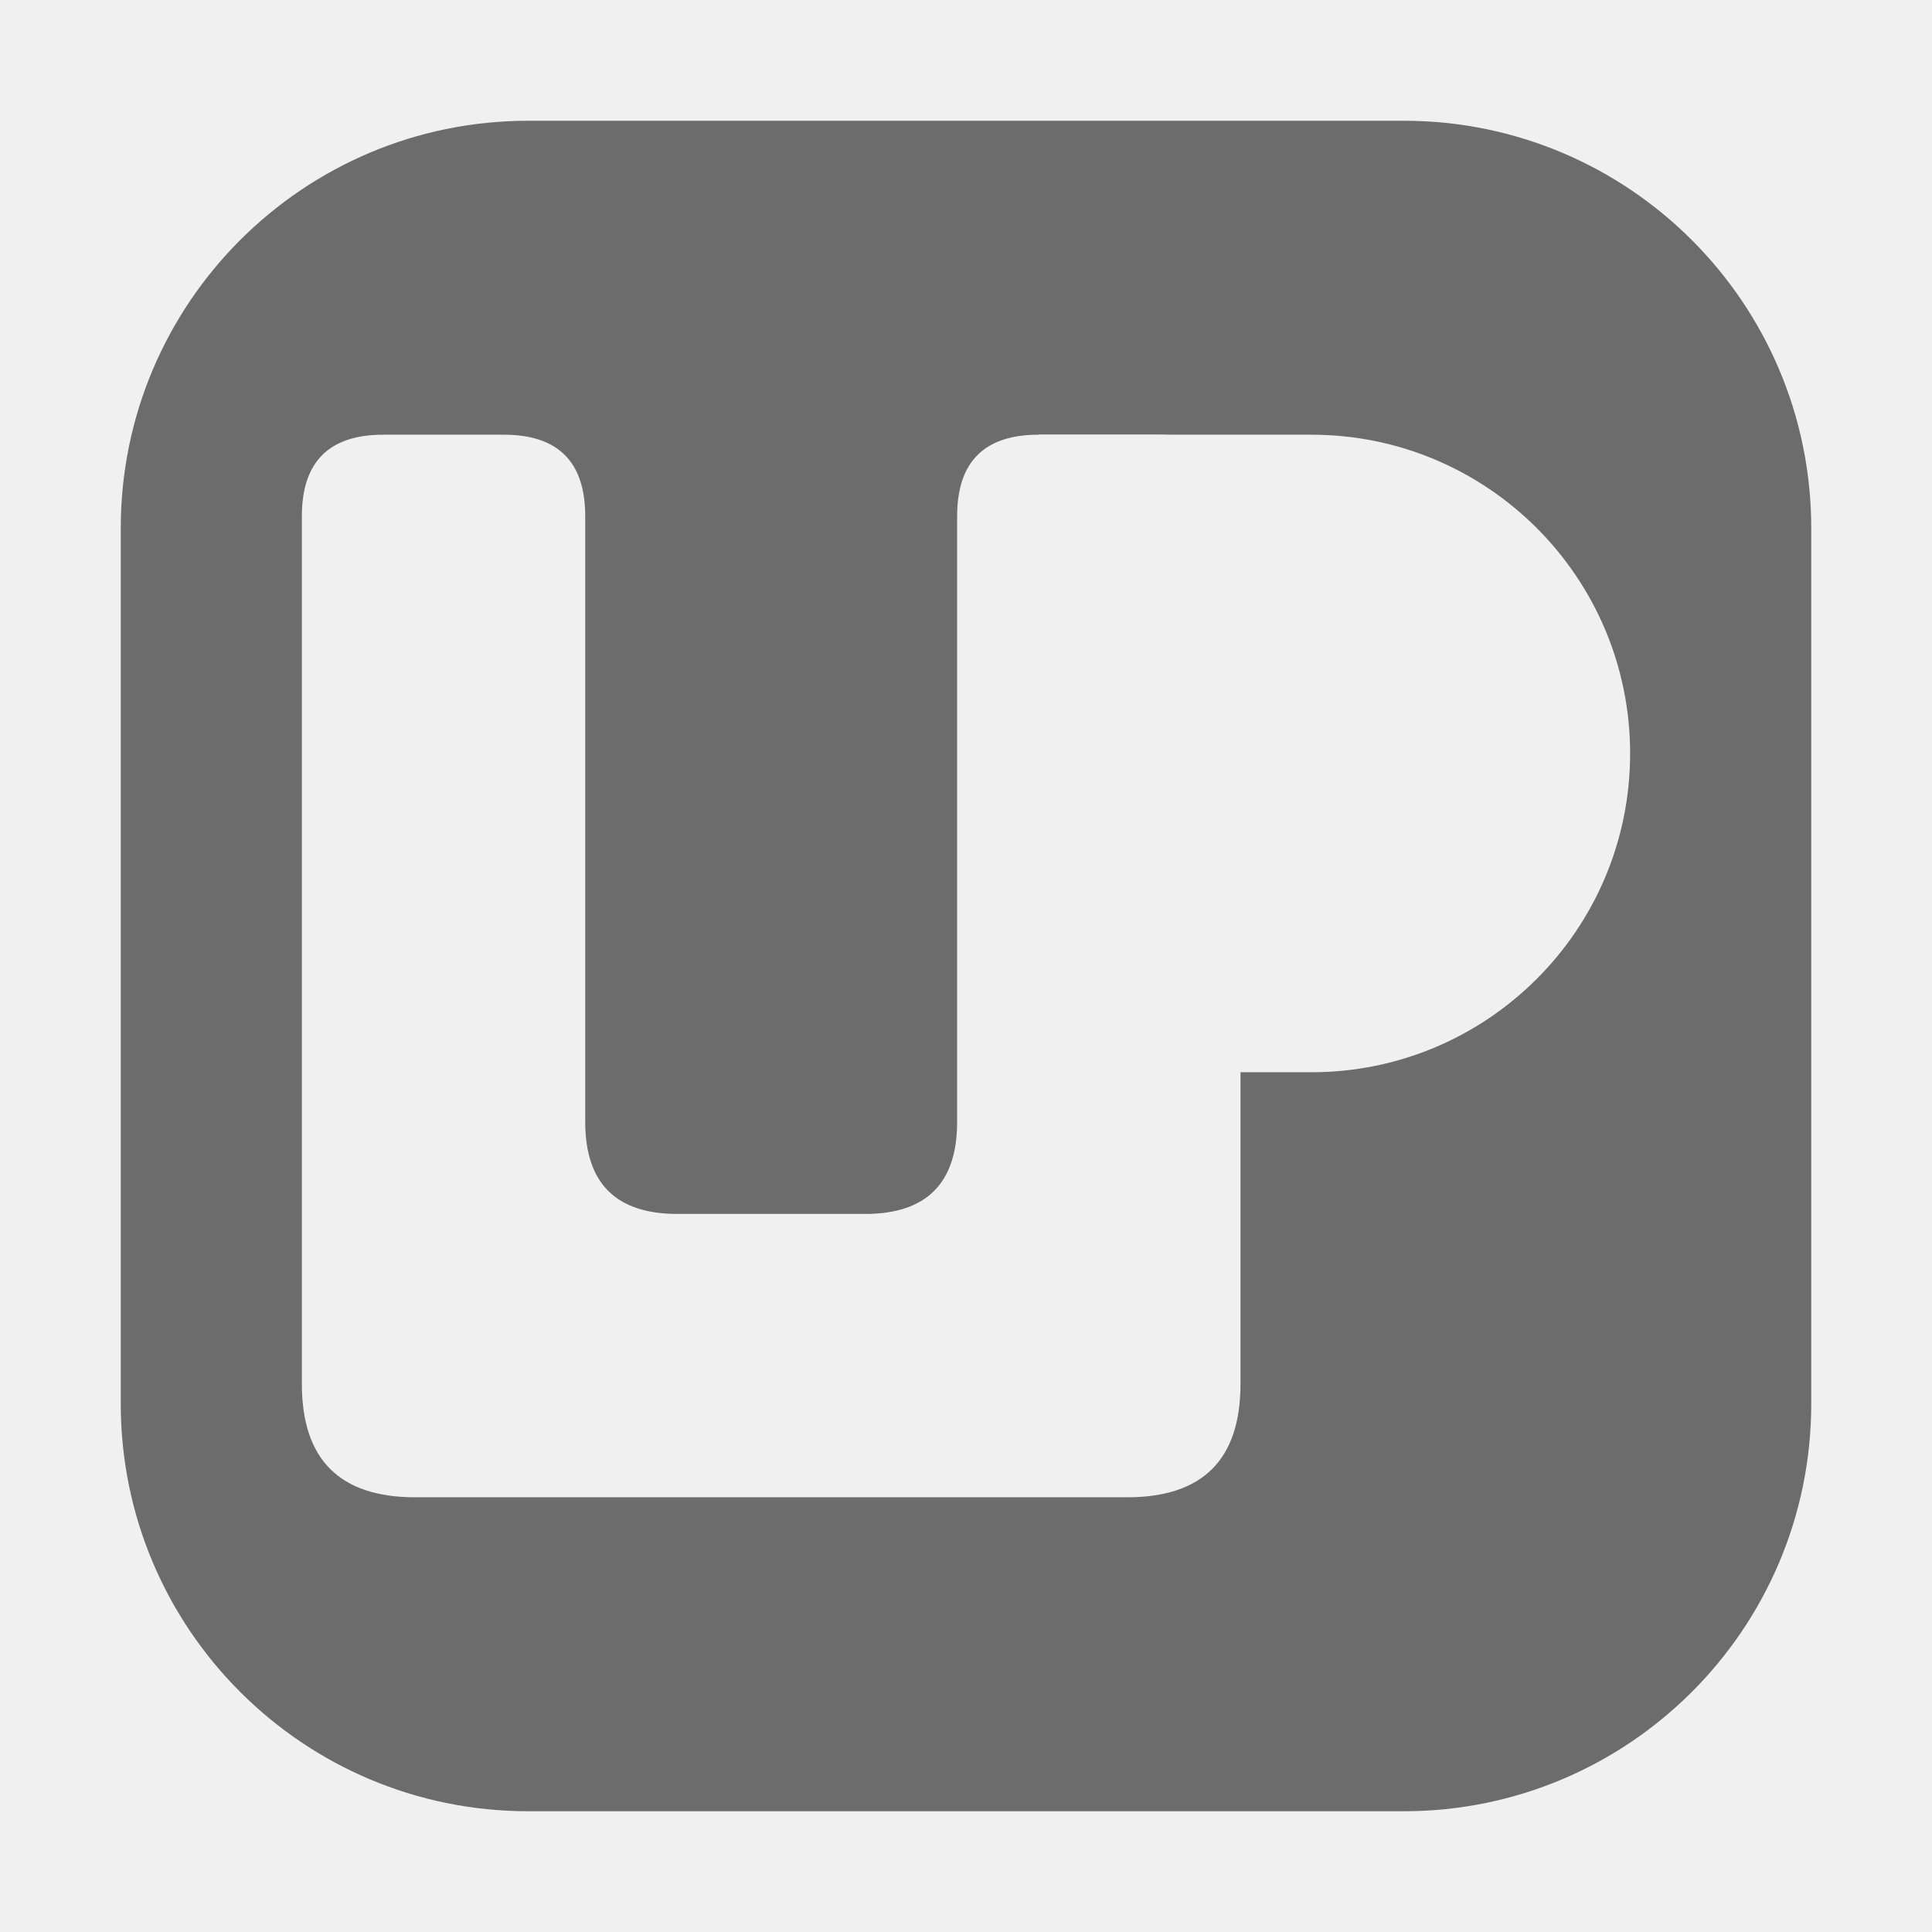
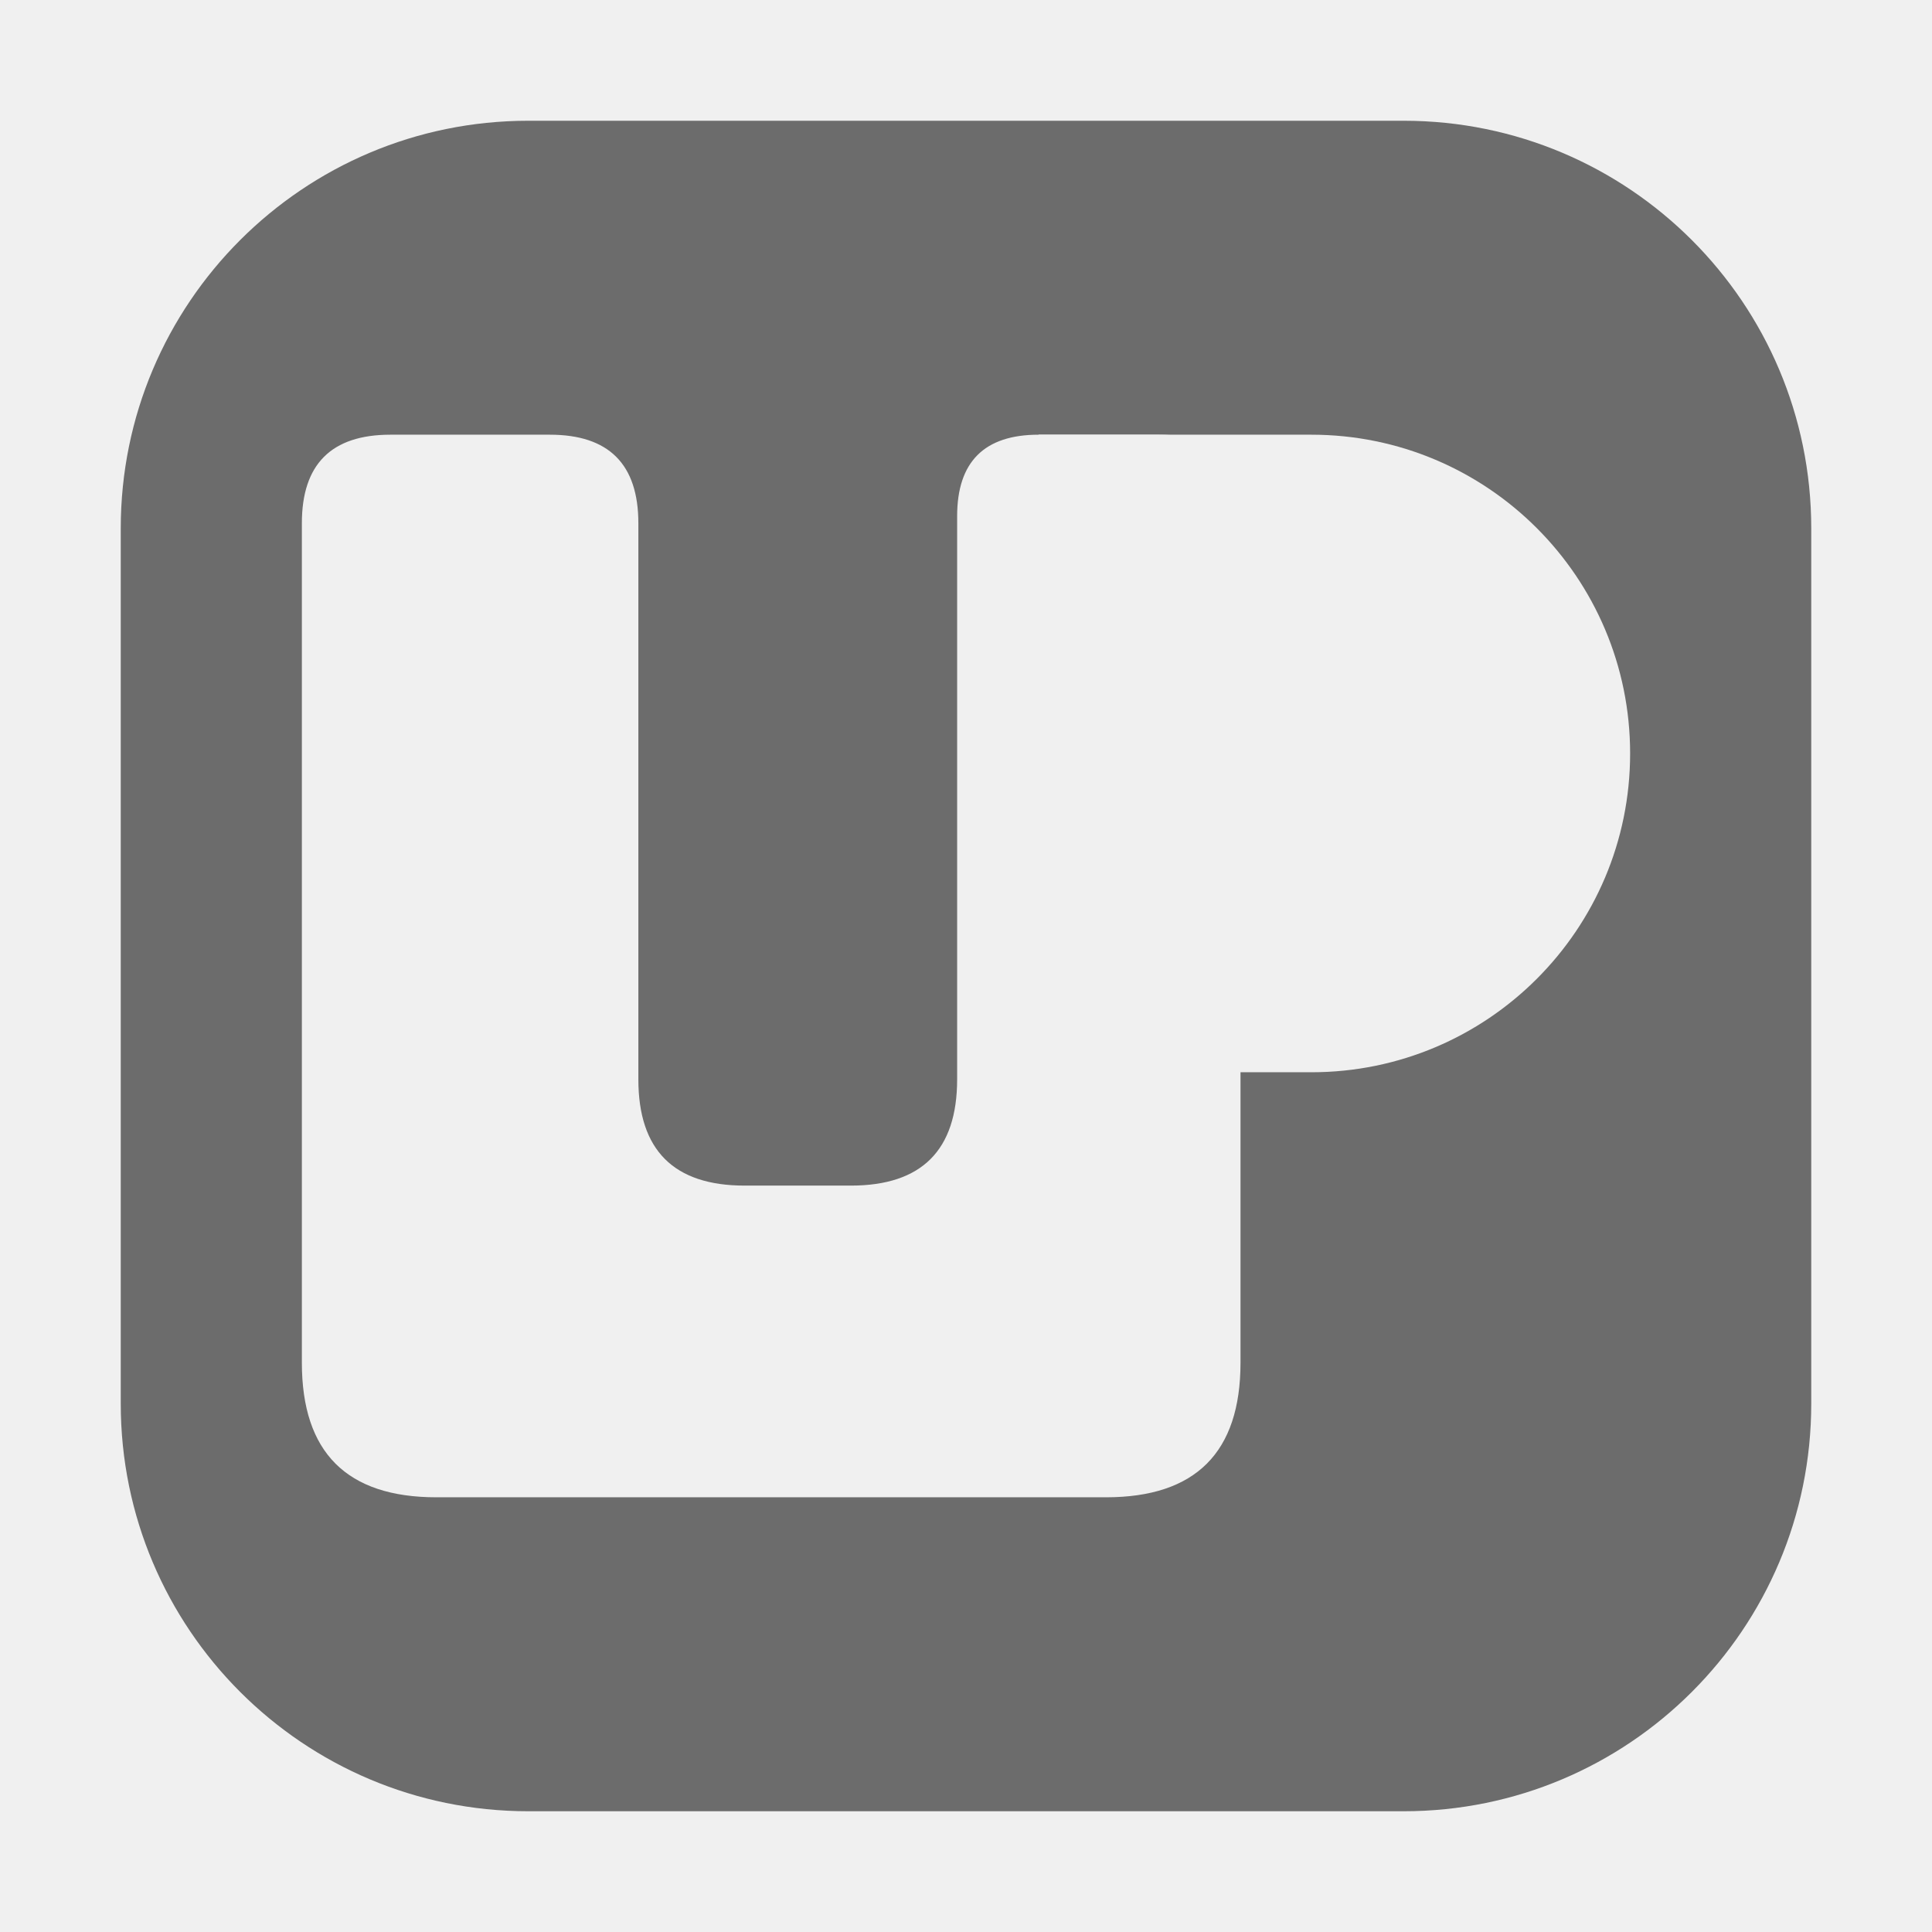
<svg xmlns="http://www.w3.org/2000/svg" width="256" height="256" viewBox="0 0 256 256">
  <defs>
    <mask id="cut">
      <rect width="256" height="256" fill="white" />
      <g transform="translate(7.85 7.85) scale(0.234667)">
-         <path d="M 137 258 Q 137 212 183 212 L 251 212 Q 297 212 297 258 L 297 600 Q 297 652 349 652 L 455 652 Q 507 652 507 600 L 507 258 Q 507 212 553 212 L 621 212 Q 667 212 667 258 L 667 748 Q 667 812 603 812 L 201 812 Q 137 812 137 748 Z" fill="black" />
+         <path d="M 137 262 Q 137 212 187 212 L 277 212 Q 327 212 327 262 L 327 576 Q 327 636 387 636 L 447 636 Q 507 636 507 576 L 507 258 Q 507 212 553 212 L 621 212 Q 667 212 667 258 L 667 736 Q 667 812 591 812 L 213 812 Q 137 812 137 736 Z" fill="black" />
        <path d="M 553 212 L 707 212 A 180 180 0 0 1 707 572 L 553 572 Z" fill="black" />
      </g>
    </mask>
  </defs>
  <g opacity="0.55">
    <rect x="16" y="16" width="224" height="224" rx="54" fill="black" mask="url(#cut)" />
  </g>
</svg>
